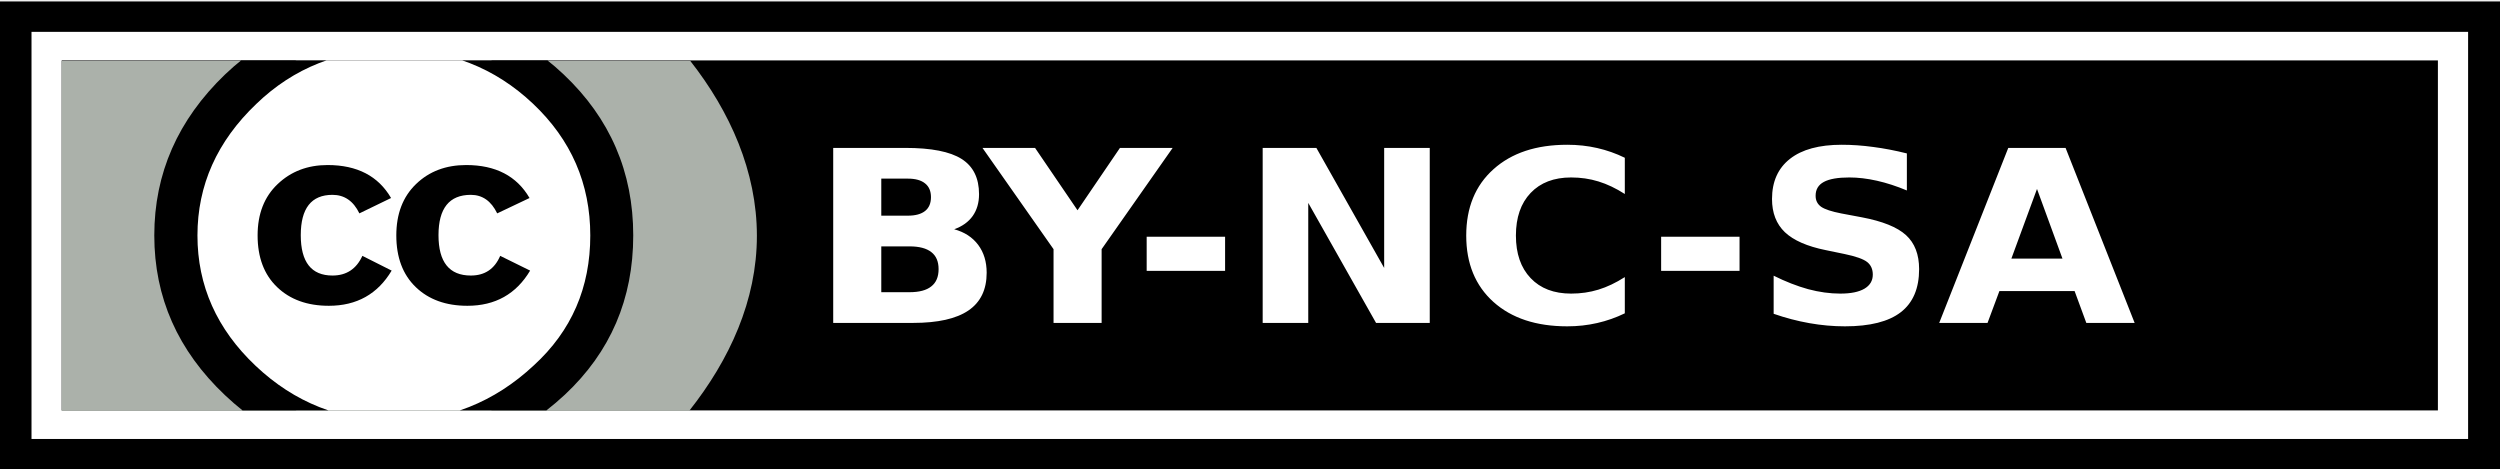
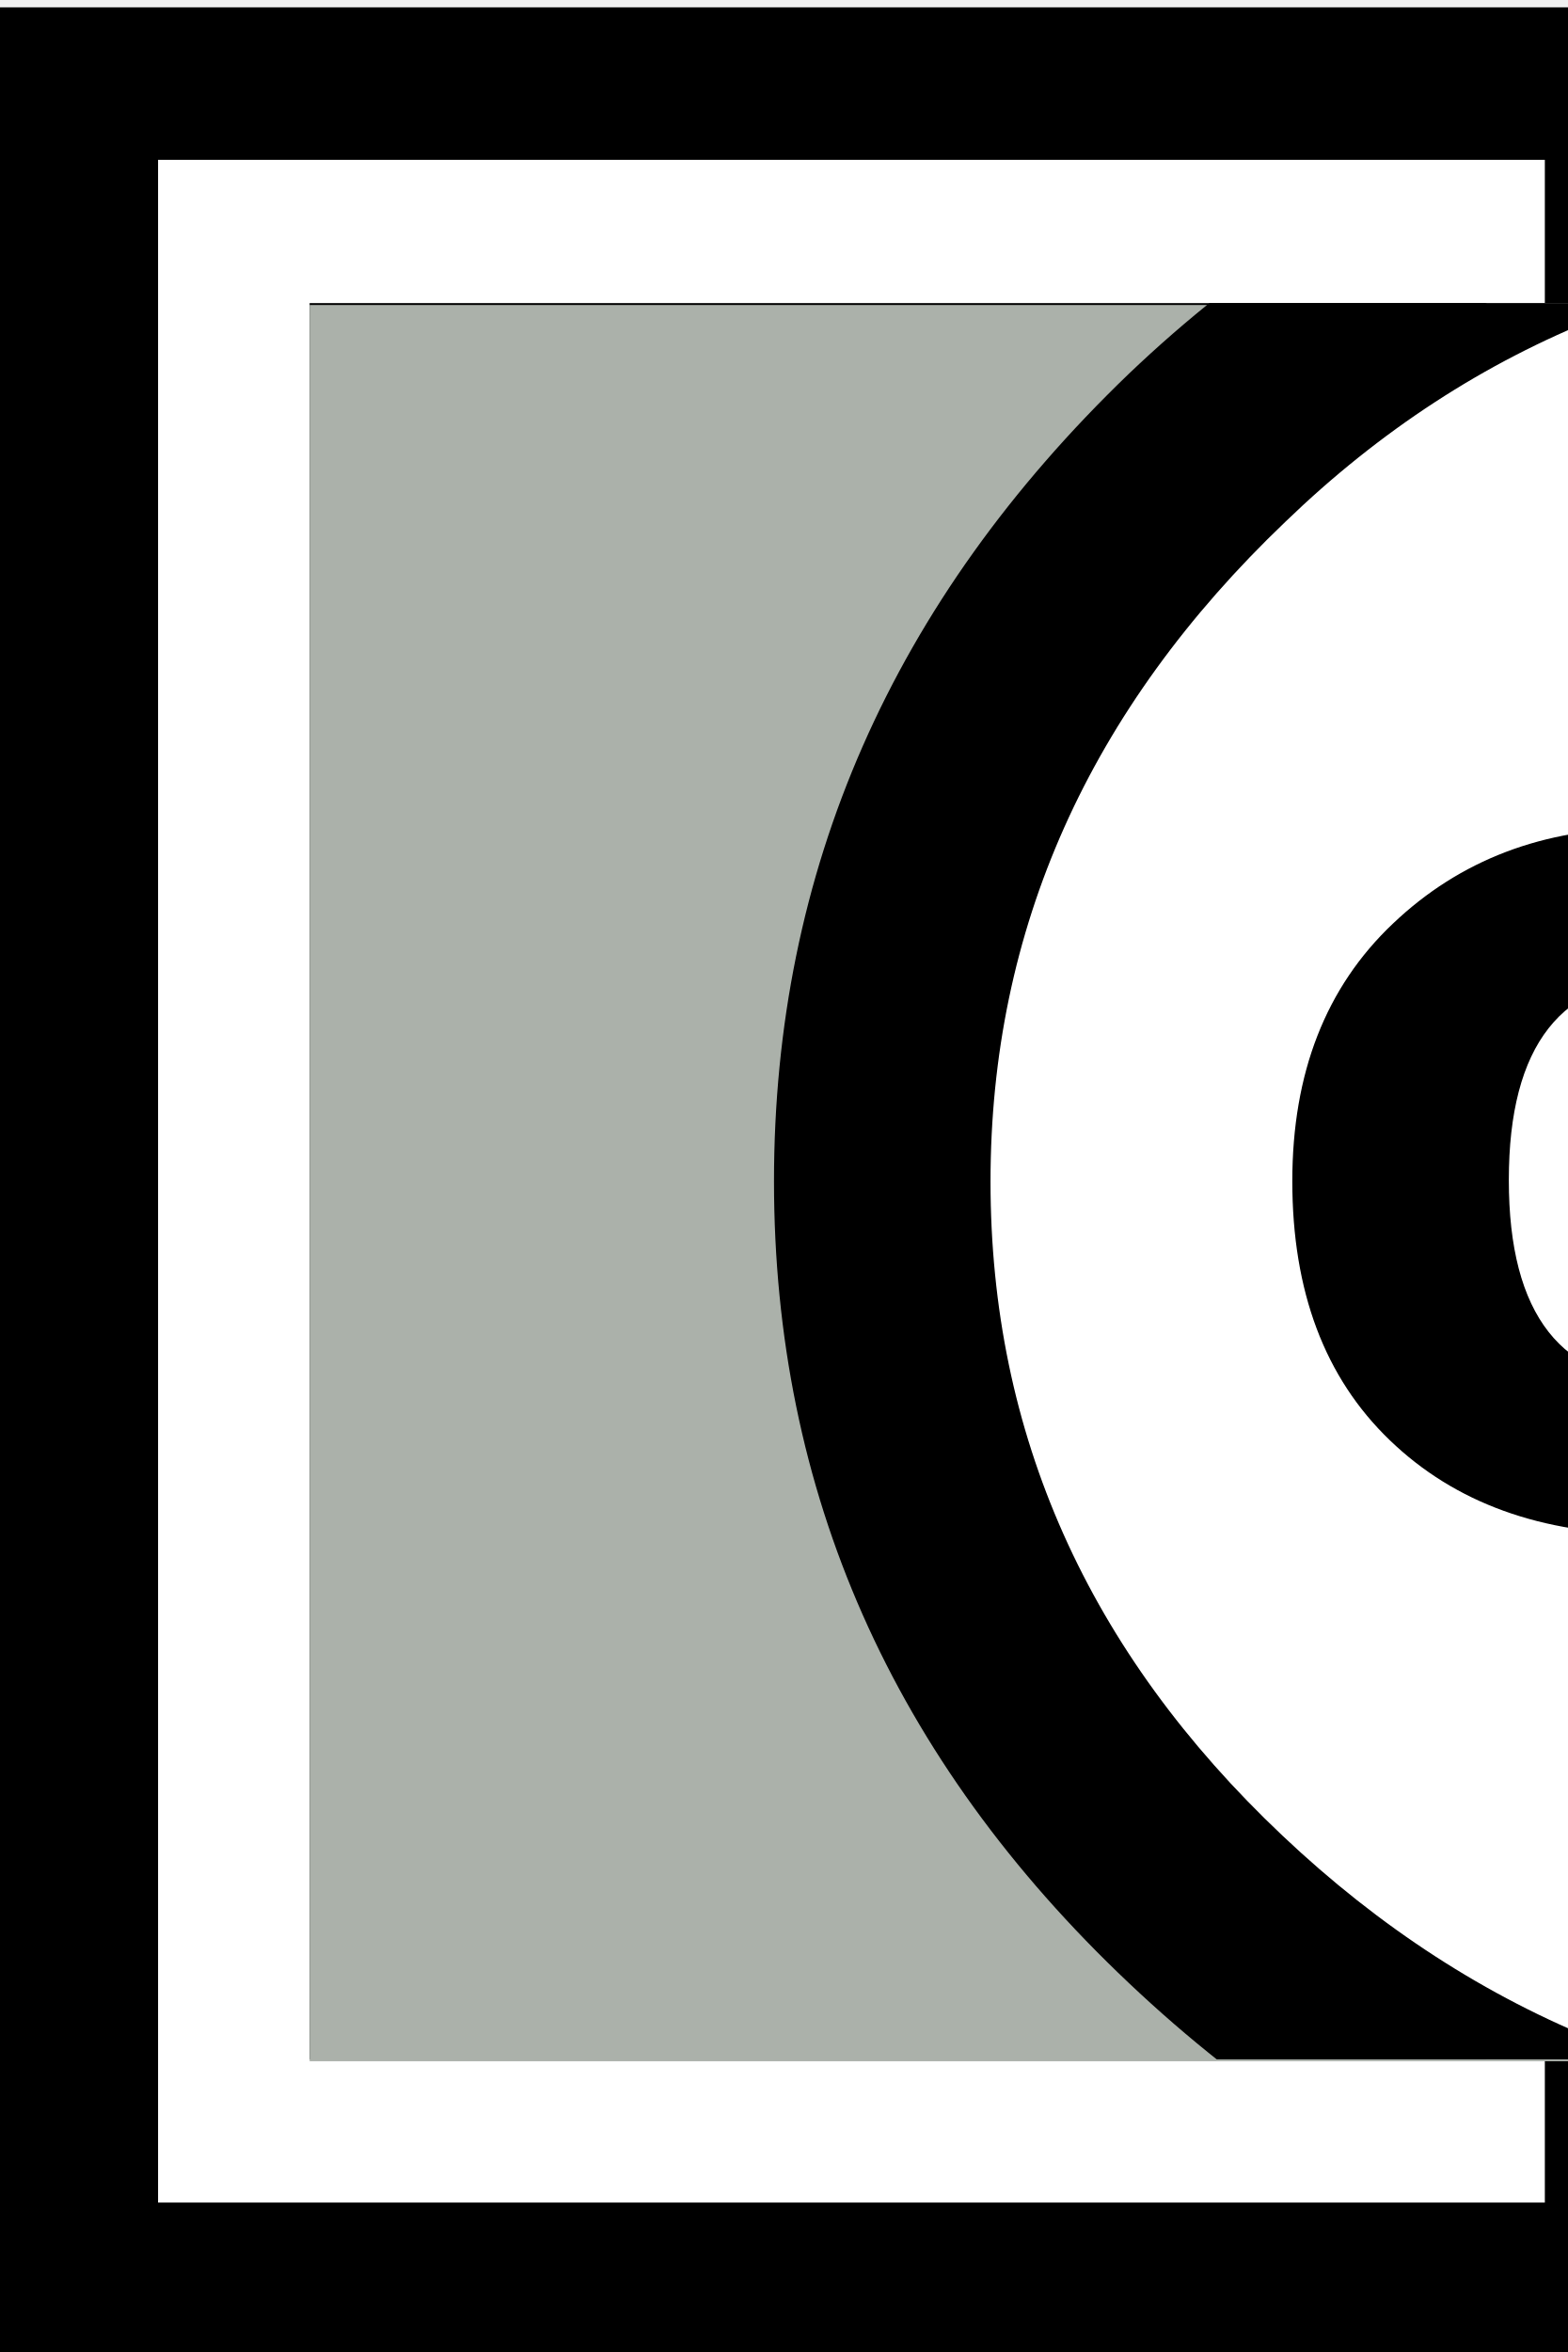
- <svg xmlns="http://www.w3.org/2000/svg" width="80" height="15" id="svg2279" version="1.0">
+ <svg xmlns="http://www.w3.org/2000/svg" width="10" height="15" id="svg2279" version="1.0">
  <defs id="defs2281">
    <clipPath clipPathUnits="userSpaceOnUse" id="clipPath3442">
      <rect style="fill:#000000;fill-opacity:1;stroke:none;stroke-width:0.922;stroke-miterlimit:4;stroke-dasharray:none;stroke-opacity:1" id="rect3444" width="20.614" height="12.484" x="171.998" y="239.12" />
    </clipPath>
  </defs>
  <g id="layer1">
    <g id="BY-NC-SA" transform="matrix(0.9875019,0,0,0.9333518,-323.9006,-331.6114)">
      <g transform="translate(158,118)" id="g3729">
-         <rect y="237.862" x="170.5" height="15" width="80" id="rect3731" style="fill:#ffffff;fill-opacity:1;stroke:#000000;stroke-width:1.042;stroke-miterlimit:4;stroke-dasharray:none;stroke-opacity:1" />
+         <rect y="237.862" x="170.5" height="15" width="10" id="rect3731" style="fill:#ffffff;fill-opacity:1;stroke:#000000;stroke-width:1.042;stroke-miterlimit:4;stroke-dasharray:none;stroke-opacity:1" />
        <rect style="fill:#000000;fill-opacity:1;stroke:none;stroke-width:0.922;stroke-miterlimit:4;stroke-dasharray:none;stroke-opacity:1" id="rect3733" width="77" height="12" x="172" y="239.362" />
        <path id="path3735" d="M 172,239.375 L 172,251.375 L 192.335,251.375 C 193.643,249.625 194.527,247.591 194.527,245.375 C 194.527,243.174 193.659,241.118 192.366,239.375 L 172,239.375 z" style="fill:#abb1aa;fill-opacity:1;stroke:none;stroke-width:1;stroke-miterlimit:4;stroke-dasharray:none;stroke-opacity:0.469" />
        <g clip-path="url(#clipPath3442)" transform="matrix(0.9612533,0,0,0.9612533,6.834157,9.506999)" id="g3737">
          <path style="opacity:1;fill:#ffffff" d="M 190.064,245.362 C 190.067,249.254 186.913,252.411 183.022,252.413 C 179.13,252.416 175.973,249.263 175.97,245.371 C 175.97,245.368 175.97,245.365 175.97,245.362 C 175.968,241.47 179.121,238.313 183.013,238.311 C 186.905,238.309 190.062,241.462 190.064,245.354 C 190.064,245.356 190.064,245.359 190.064,245.362 z" rx="22.94" type="arc" cy="264.358" ry="22.94" cx="296.354" id="path3739" />
          <path style="opacity:1" id="path3741" d="M 188.746,239.622 C 190.308,241.185 191.09,243.099 191.09,245.362 C 191.09,247.626 190.322,249.519 188.786,251.042 C 187.156,252.645 185.23,253.447 183.007,253.447 C 180.811,253.447 178.918,252.652 177.329,251.062 C 175.739,249.472 174.944,247.572 174.944,245.362 C 174.944,243.152 175.739,241.239 177.329,239.622 C 178.878,238.059 180.771,237.278 183.007,237.278 C 185.271,237.278 187.183,238.059 188.746,239.622 z M 178.381,240.674 C 177.06,242.008 176.399,243.571 176.399,245.364 C 176.399,247.157 177.053,248.707 178.361,250.014 C 179.668,251.322 181.225,251.975 183.031,251.975 C 184.837,251.975 186.407,251.315 187.742,249.994 C 189.009,248.767 189.642,247.225 189.642,245.364 C 189.642,243.518 188.998,241.951 187.711,240.664 C 186.424,239.376 184.864,238.733 183.031,238.733 C 181.198,238.733 179.648,239.38 178.381,240.674 z M 181.858,244.576 C 181.656,244.135 181.354,243.915 180.951,243.915 C 180.238,243.915 179.882,244.395 179.882,245.354 C 179.882,246.313 180.238,246.793 180.951,246.793 C 181.421,246.793 181.757,246.559 181.959,246.091 L 182.946,246.617 C 182.476,247.453 181.769,247.872 180.828,247.872 C 180.101,247.872 179.52,247.649 179.083,247.204 C 178.645,246.759 178.427,246.145 178.427,245.362 C 178.427,244.593 178.652,243.983 179.103,243.531 C 179.553,243.078 180.115,242.852 180.787,242.852 C 181.783,242.852 182.496,243.245 182.926,244.028 L 181.858,244.576 z M 186.504,244.576 C 186.302,244.135 186.006,243.915 185.615,243.915 C 184.888,243.915 184.525,244.395 184.525,245.354 C 184.525,246.313 184.888,246.793 185.615,246.793 C 186.086,246.793 186.416,246.559 186.605,246.091 L 187.614,246.617 C 187.144,247.453 186.439,247.872 185.499,247.872 C 184.774,247.872 184.193,247.649 183.757,247.204 C 183.321,246.759 183.103,246.145 183.103,245.362 C 183.103,244.593 183.324,243.983 183.767,243.531 C 184.21,243.078 184.774,242.852 185.459,242.852 C 186.453,242.852 187.165,243.245 187.594,244.028 L 186.504,244.576 z" />
        </g>
      </g>
      <path id="text3743" d="M 357.42,362.685 C 357.665,362.685 357.851,362.631 357.978,362.524 C 358.105,362.417 358.168,362.259 358.168,362.05 C 358.168,361.844 358.105,361.687 357.978,361.58 C 357.851,361.47 357.665,361.415 357.42,361.415 L 356.558,361.415 L 356.558,362.685 L 357.42,362.685 M 357.472,365.309 C 357.785,365.309 358.02,365.244 358.176,365.112 C 358.336,364.981 358.415,364.783 358.415,364.518 C 358.415,364.258 358.337,364.063 358.18,363.935 C 358.024,363.804 357.788,363.738 357.472,363.738 L 356.558,363.738 L 356.558,365.309 L 357.472,365.309 M 358.921,363.151 C 359.255,363.248 359.514,363.426 359.698,363.686 C 359.881,363.946 359.973,364.264 359.973,364.642 C 359.973,365.221 359.776,365.652 359.382,365.936 C 358.988,366.22 358.389,366.362 357.586,366.362 L 355,366.362 L 355,360.362 L 357.339,360.362 C 358.178,360.362 358.785,360.488 359.16,360.74 C 359.537,360.992 359.726,361.395 359.726,361.95 C 359.726,362.242 359.657,362.491 359.52,362.697 C 359.382,362.901 359.183,363.052 358.921,363.151 M 359.837,360.362 L 361.541,360.362 L 362.917,362.5 L 364.292,360.362 L 366,360.362 L 363.698,363.834 L 363.698,366.362 L 362.14,366.362 L 362.14,363.834 L 359.837,360.362 M 365.158,363.408 L 367.699,363.408 L 367.699,364.578 L 365.158,364.578 L 365.158,363.408 M 368.917,360.362 L 370.657,360.362 L 372.854,364.477 L 372.854,360.362 L 374.331,360.362 L 374.331,366.362 L 372.591,366.362 L 370.394,362.247 L 370.394,366.362 L 368.917,366.362 L 368.917,360.362 M 380.652,366.033 C 380.366,366.18 380.068,366.291 379.757,366.366 C 379.447,366.441 379.124,366.479 378.786,366.479 C 377.78,366.479 376.983,366.2 376.395,365.643 C 375.807,365.083 375.513,364.325 375.513,363.368 C 375.513,362.409 375.807,361.651 376.395,361.094 C 376.983,360.534 377.78,360.254 378.786,360.254 C 379.124,360.254 379.447,360.291 379.757,360.366 C 380.068,360.441 380.366,360.552 380.652,360.7 L 380.652,361.942 C 380.363,361.746 380.079,361.603 379.798,361.512 C 379.517,361.42 379.222,361.375 378.912,361.375 C 378.356,361.375 377.919,361.552 377.601,361.905 C 377.282,362.259 377.123,362.747 377.123,363.368 C 377.123,363.987 377.282,364.473 377.601,364.827 C 377.919,365.181 378.356,365.357 378.912,365.357 C 379.222,365.357 379.517,365.312 379.798,365.221 C 380.079,365.13 380.363,364.986 380.652,364.791 L 380.652,366.033 M 381.829,363.408 L 384.37,363.408 L 384.37,364.578 L 381.829,364.578 L 381.829,363.408 M 389.792,360.551 L 389.792,361.821 C 389.461,361.674 389.137,361.562 388.821,361.487 C 388.506,361.412 388.208,361.375 387.927,361.375 C 387.555,361.375 387.28,361.426 387.102,361.528 C 386.924,361.629 386.834,361.788 386.835,362.002 C 386.834,362.163 386.894,362.289 387.013,362.38 C 387.134,362.468 387.352,362.544 387.668,362.609 L 388.332,362.741 C 389.003,362.875 389.481,363.079 389.764,363.352 C 390.047,363.625 390.189,364.014 390.189,364.518 C 390.189,365.179 389.991,365.672 389.594,365.996 C 389.2,366.318 388.597,366.479 387.785,366.479 C 387.402,366.479 387.018,366.443 386.632,366.37 C 386.246,366.298 385.861,366.191 385.475,366.049 L 385.475,364.743 C 385.861,364.946 386.233,365.1 386.592,365.205 C 386.953,365.307 387.301,365.357 387.636,365.357 C 387.976,365.357 388.236,365.301 388.417,365.189 C 388.597,365.076 388.688,364.915 388.688,364.706 C 388.688,364.519 388.626,364.374 388.502,364.272 C 388.38,364.171 388.136,364.08 387.769,363.999 L 387.166,363.867 C 386.562,363.738 386.12,363.533 385.839,363.252 C 385.561,362.97 385.422,362.591 385.422,362.114 C 385.422,361.517 385.617,361.057 386.005,360.736 C 386.393,360.414 386.952,360.254 387.68,360.254 C 388.012,360.254 388.353,360.279 388.704,360.33 C 389.055,360.378 389.417,360.452 389.792,360.551 M 395.227,365.269 L 392.791,365.269 L 392.406,366.362 L 390.84,366.362 L 393.078,360.362 L 394.935,360.362 L 397.173,366.362 L 395.607,366.362 L 395.227,365.269 M 393.179,364.156 L 394.834,364.156 L 394.009,361.769 L 393.179,364.156" style="font-size:8.259px;font-style:normal;font-weight:bold;fill:#ffffff;fill-opacity:1;stroke:none;stroke-width:1px;stroke-linecap:butt;stroke-linejoin:miter;stroke-opacity:1;font-family:'Bitstream Vera Sans'" />
    </g>
  </g>
</svg>
